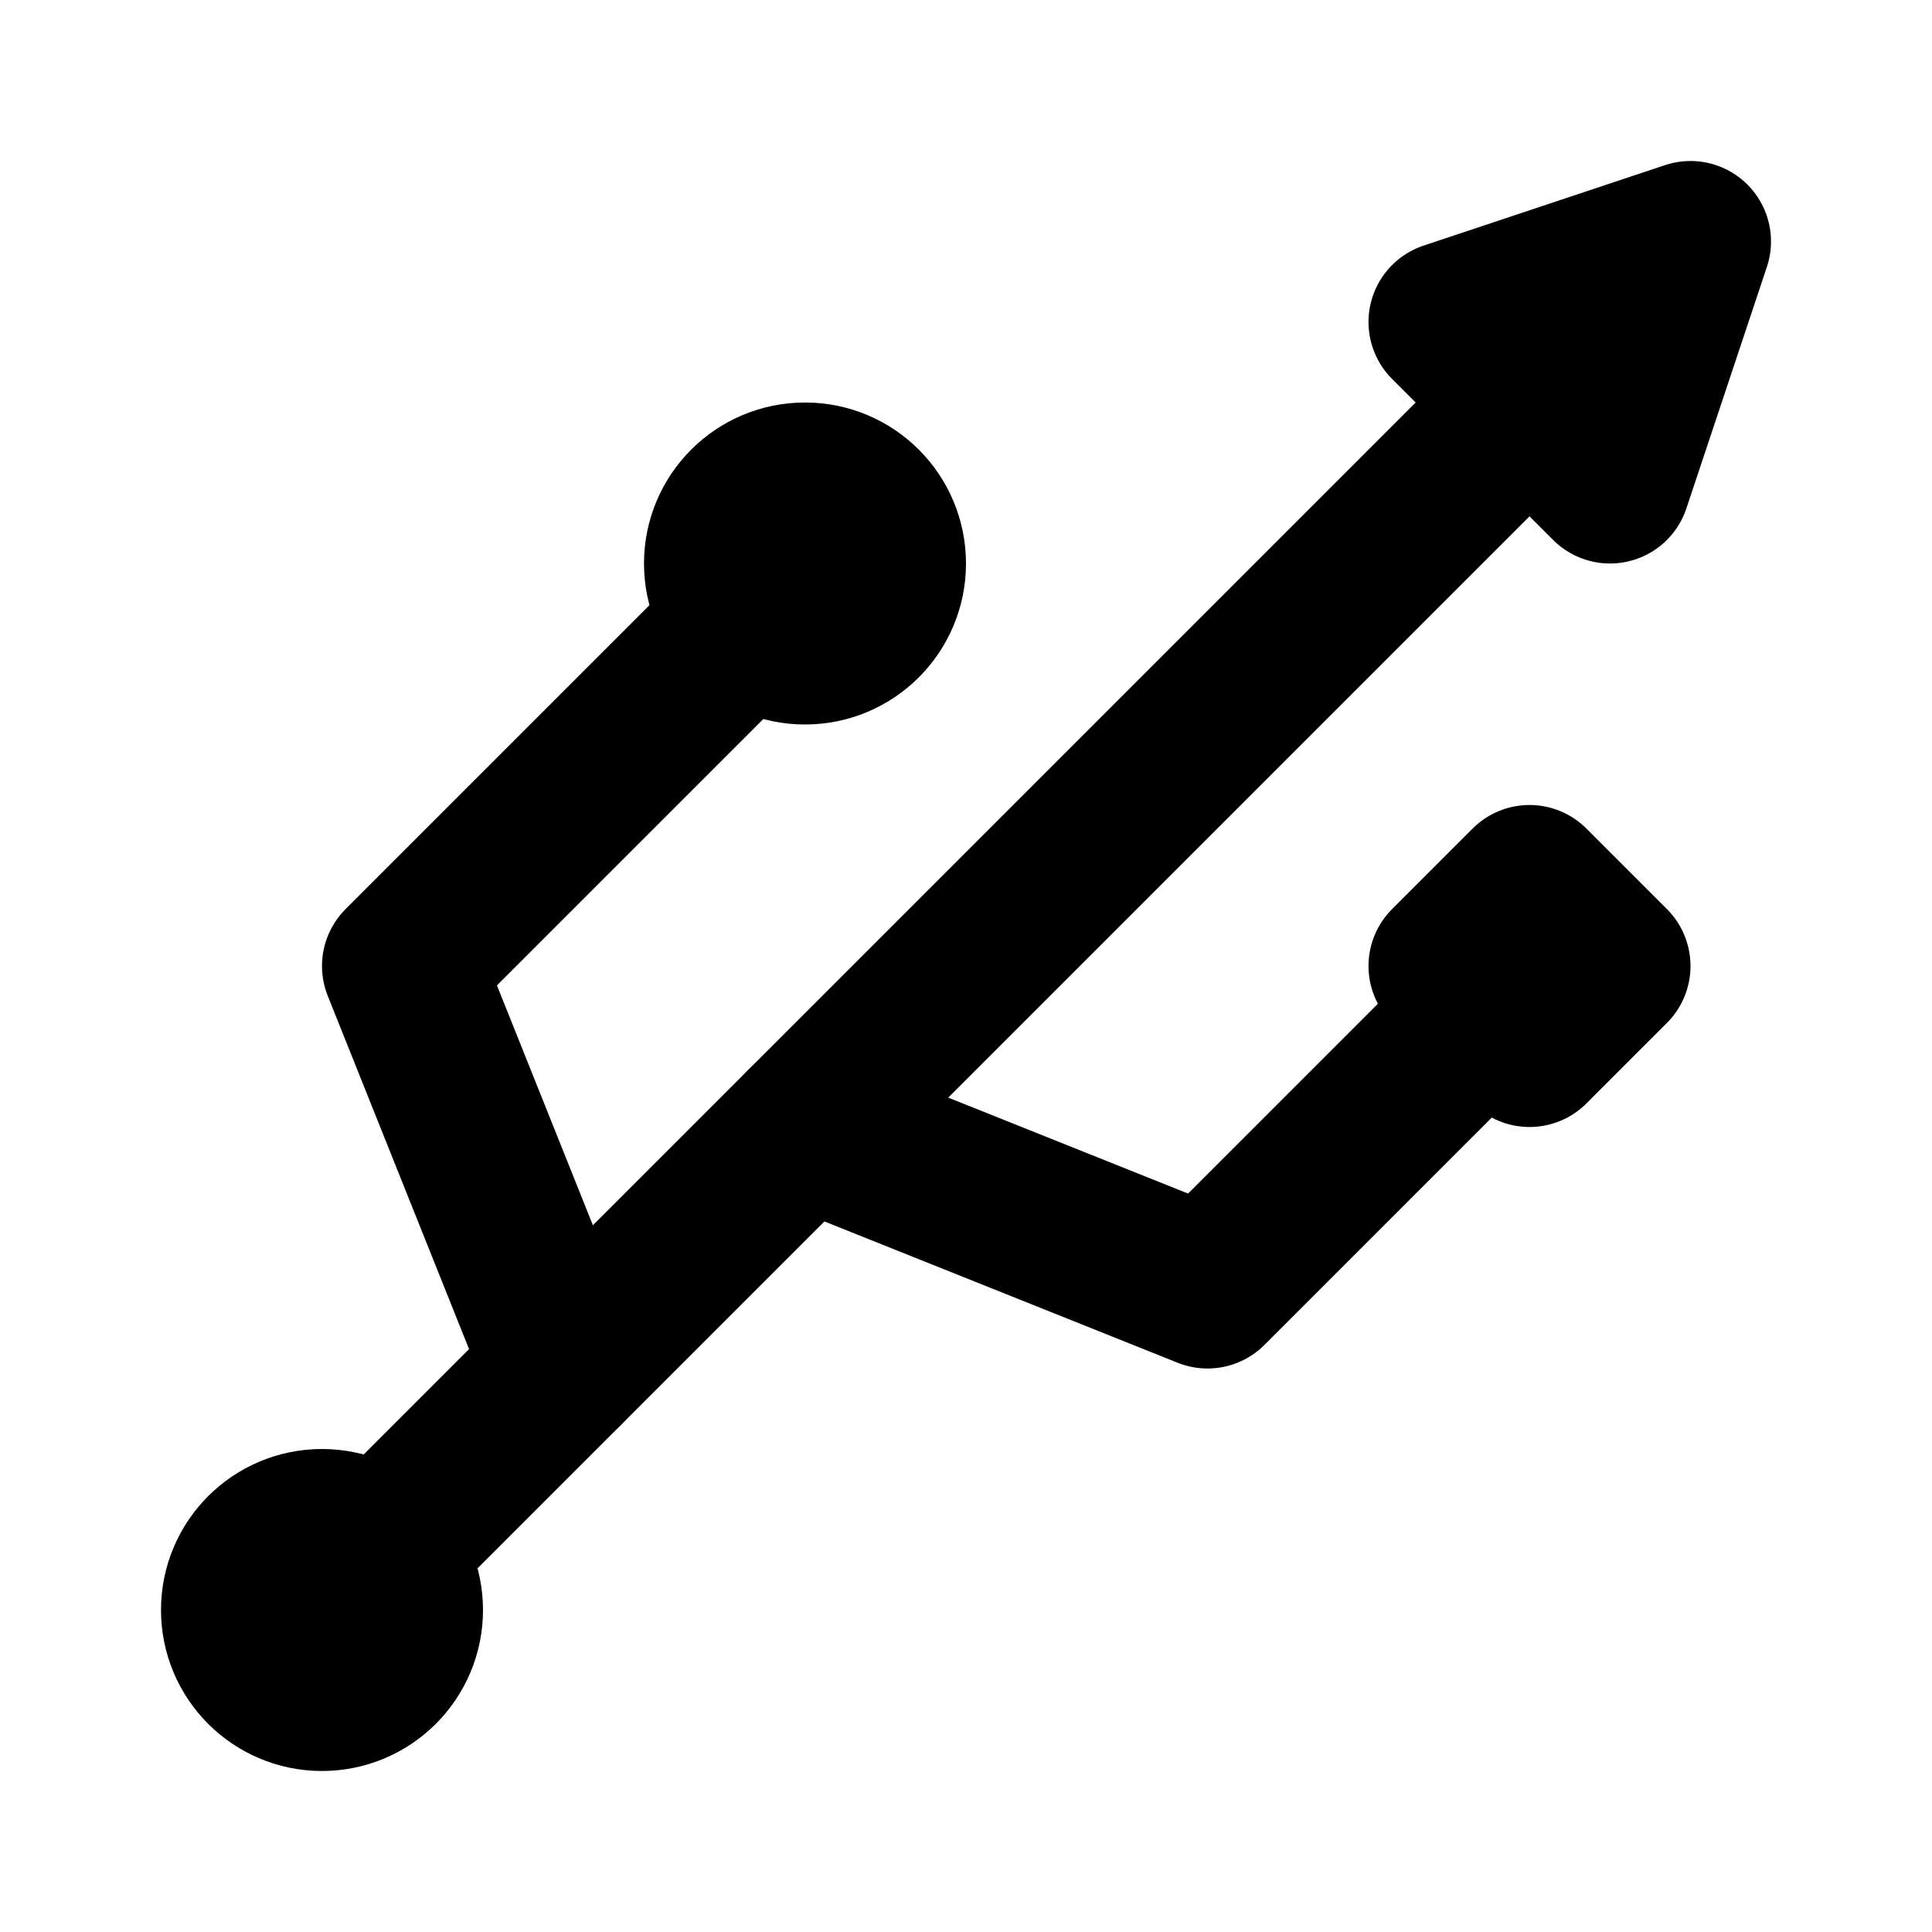
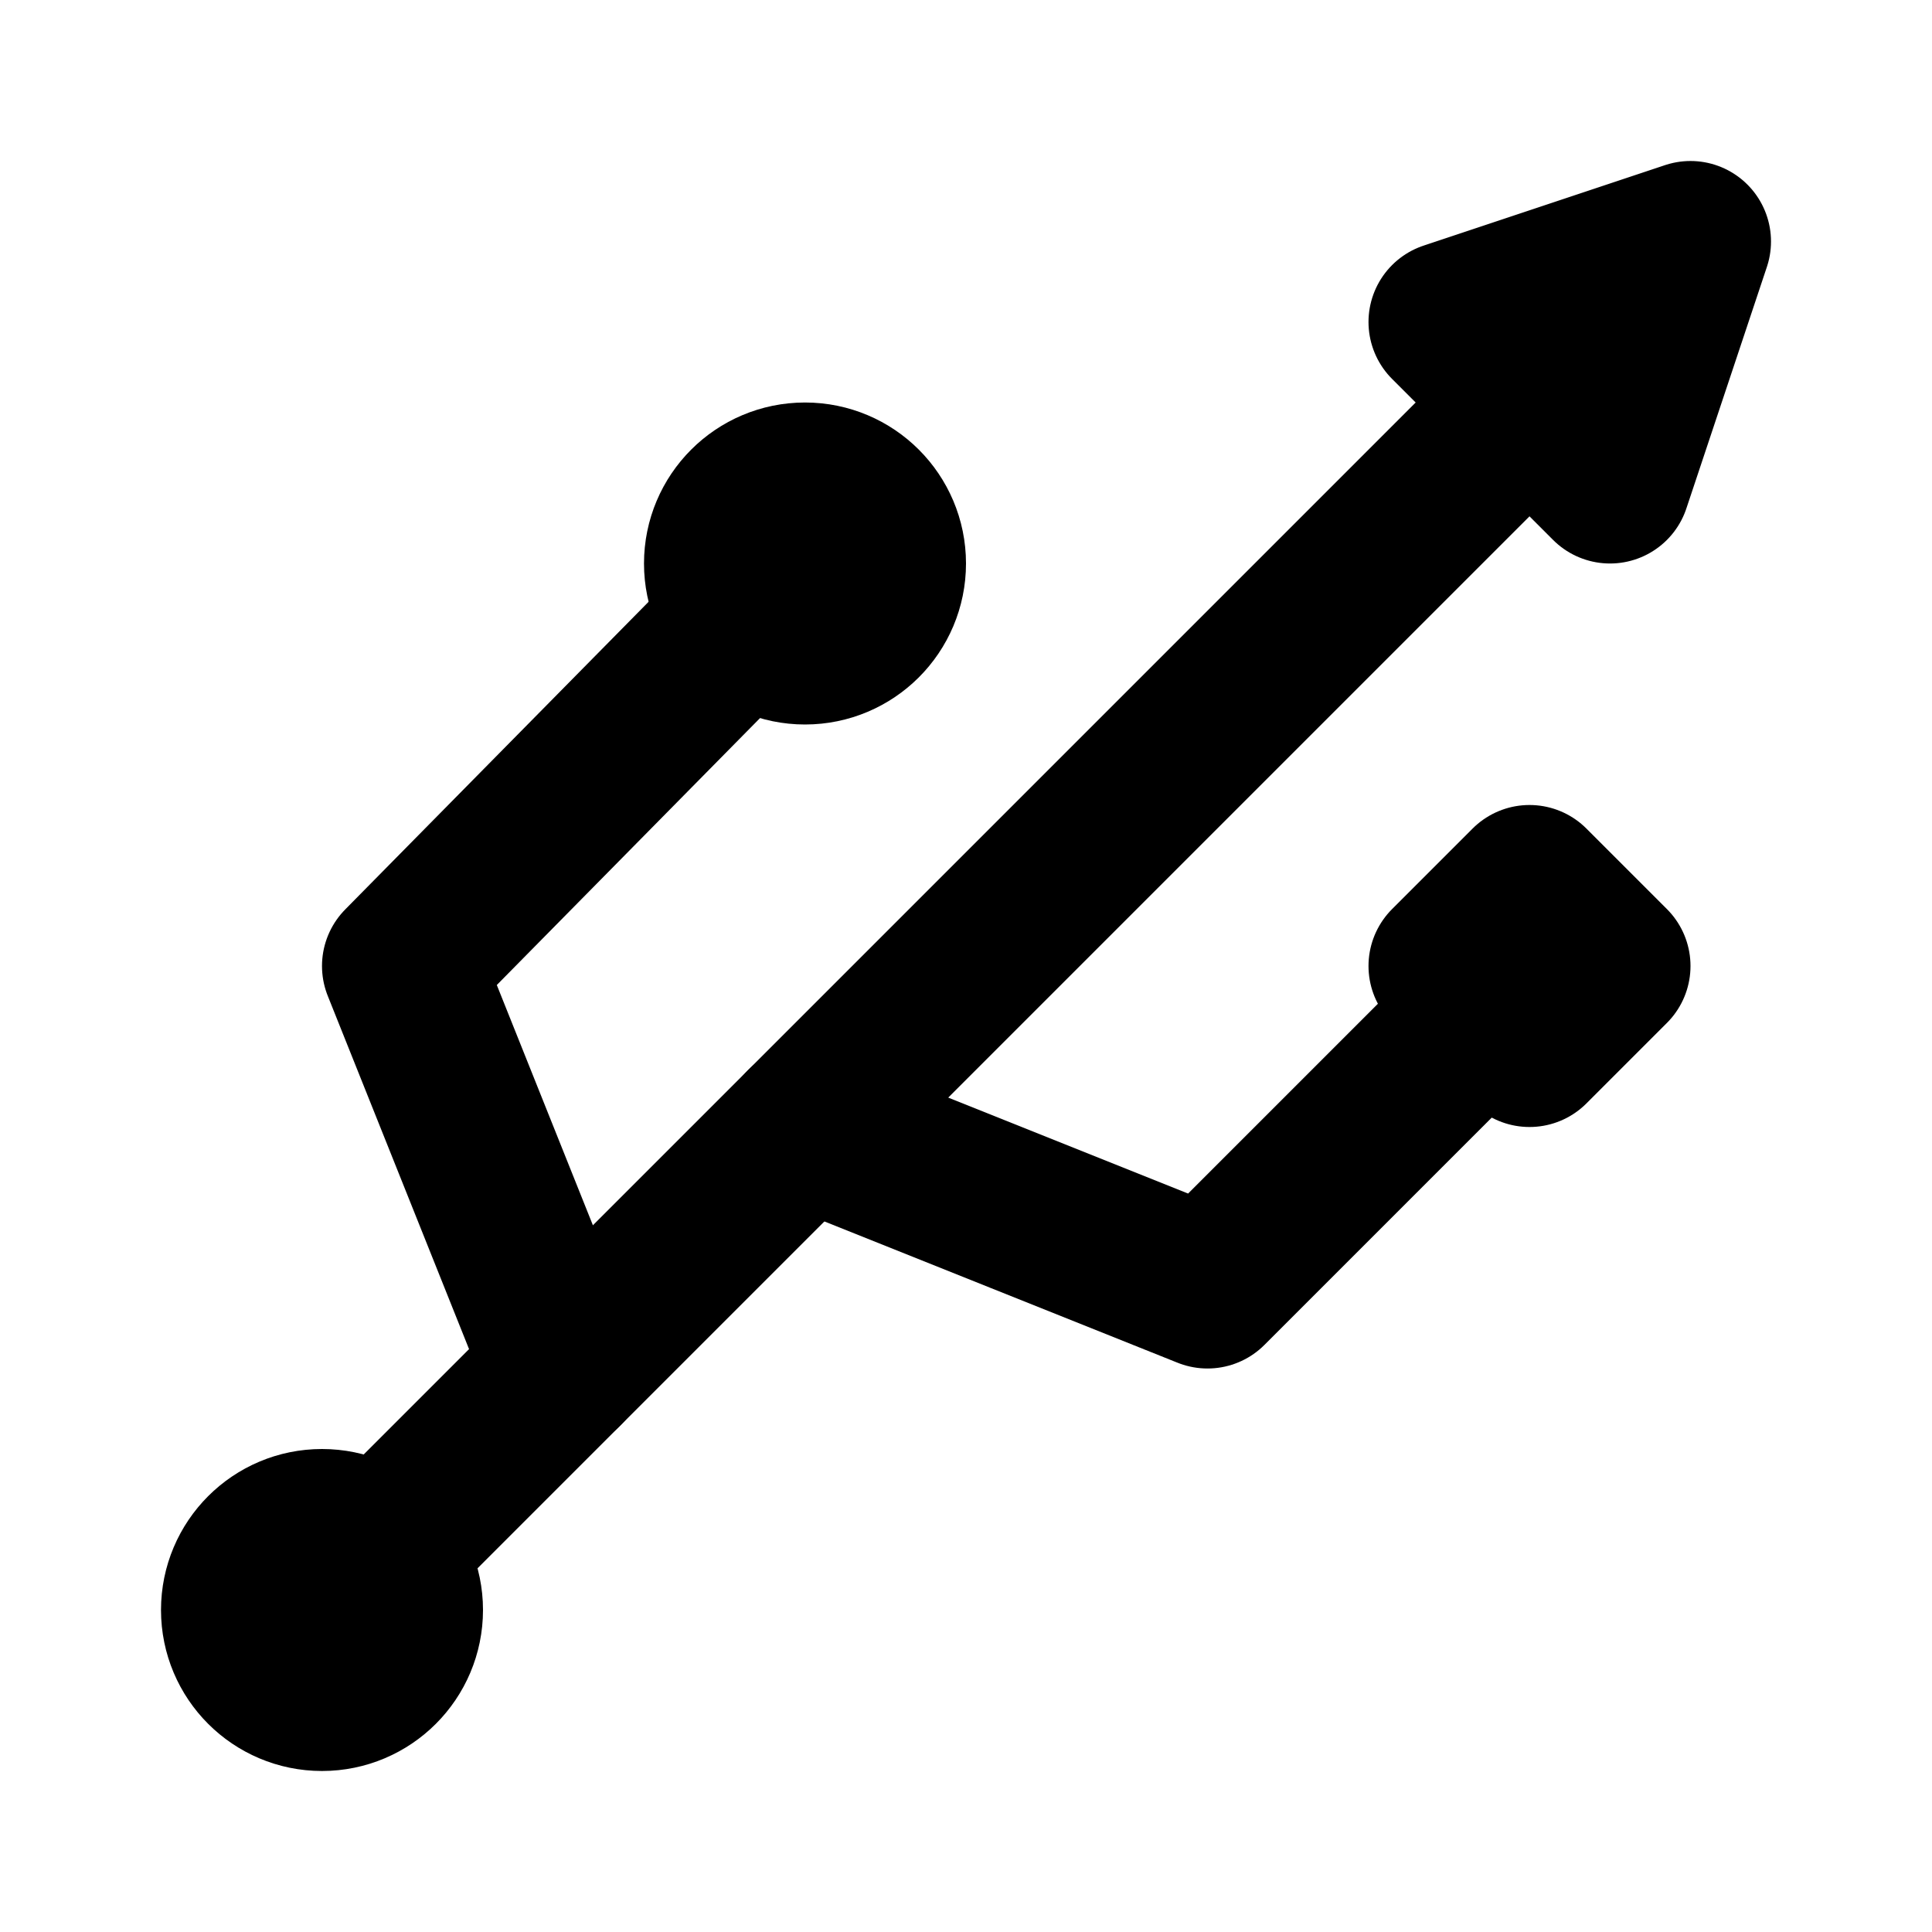
<svg xmlns="http://www.w3.org/2000/svg" width="24" height="24" viewBox="0 0 24 24" fill="none" stroke="currentColor" stroke-width="2" stroke-linecap="round" stroke-linejoin="round">
+   <circle cx="10" cy="7" r="1" />
  <circle cx="4" cy="20" r="1" />
-   <circle cx="10" cy="7" r="1" />
-   <path d="M4 20 19 5" />
-   <path d="m21 3-3 1 2 2 1-3Z" />
-   <path d="m10 7-5 5 2 5" />
-   <path d="m10 14 5 2 4-4" />
-   <path d="m18 12 1-1 1 1-1 1-1-1Z" />
+   <path d="M4.7 19.3 19 5" />
+   <path d="m21 3-3 1 2 2Z" />
+   <path d="M9.26 7.68 5 12l2 5" />
+   <path d="m10 14 5 2 3.5-3.5" />
+   <path d="m18 12 1-1 1 1-1 1Z" />
</svg>
